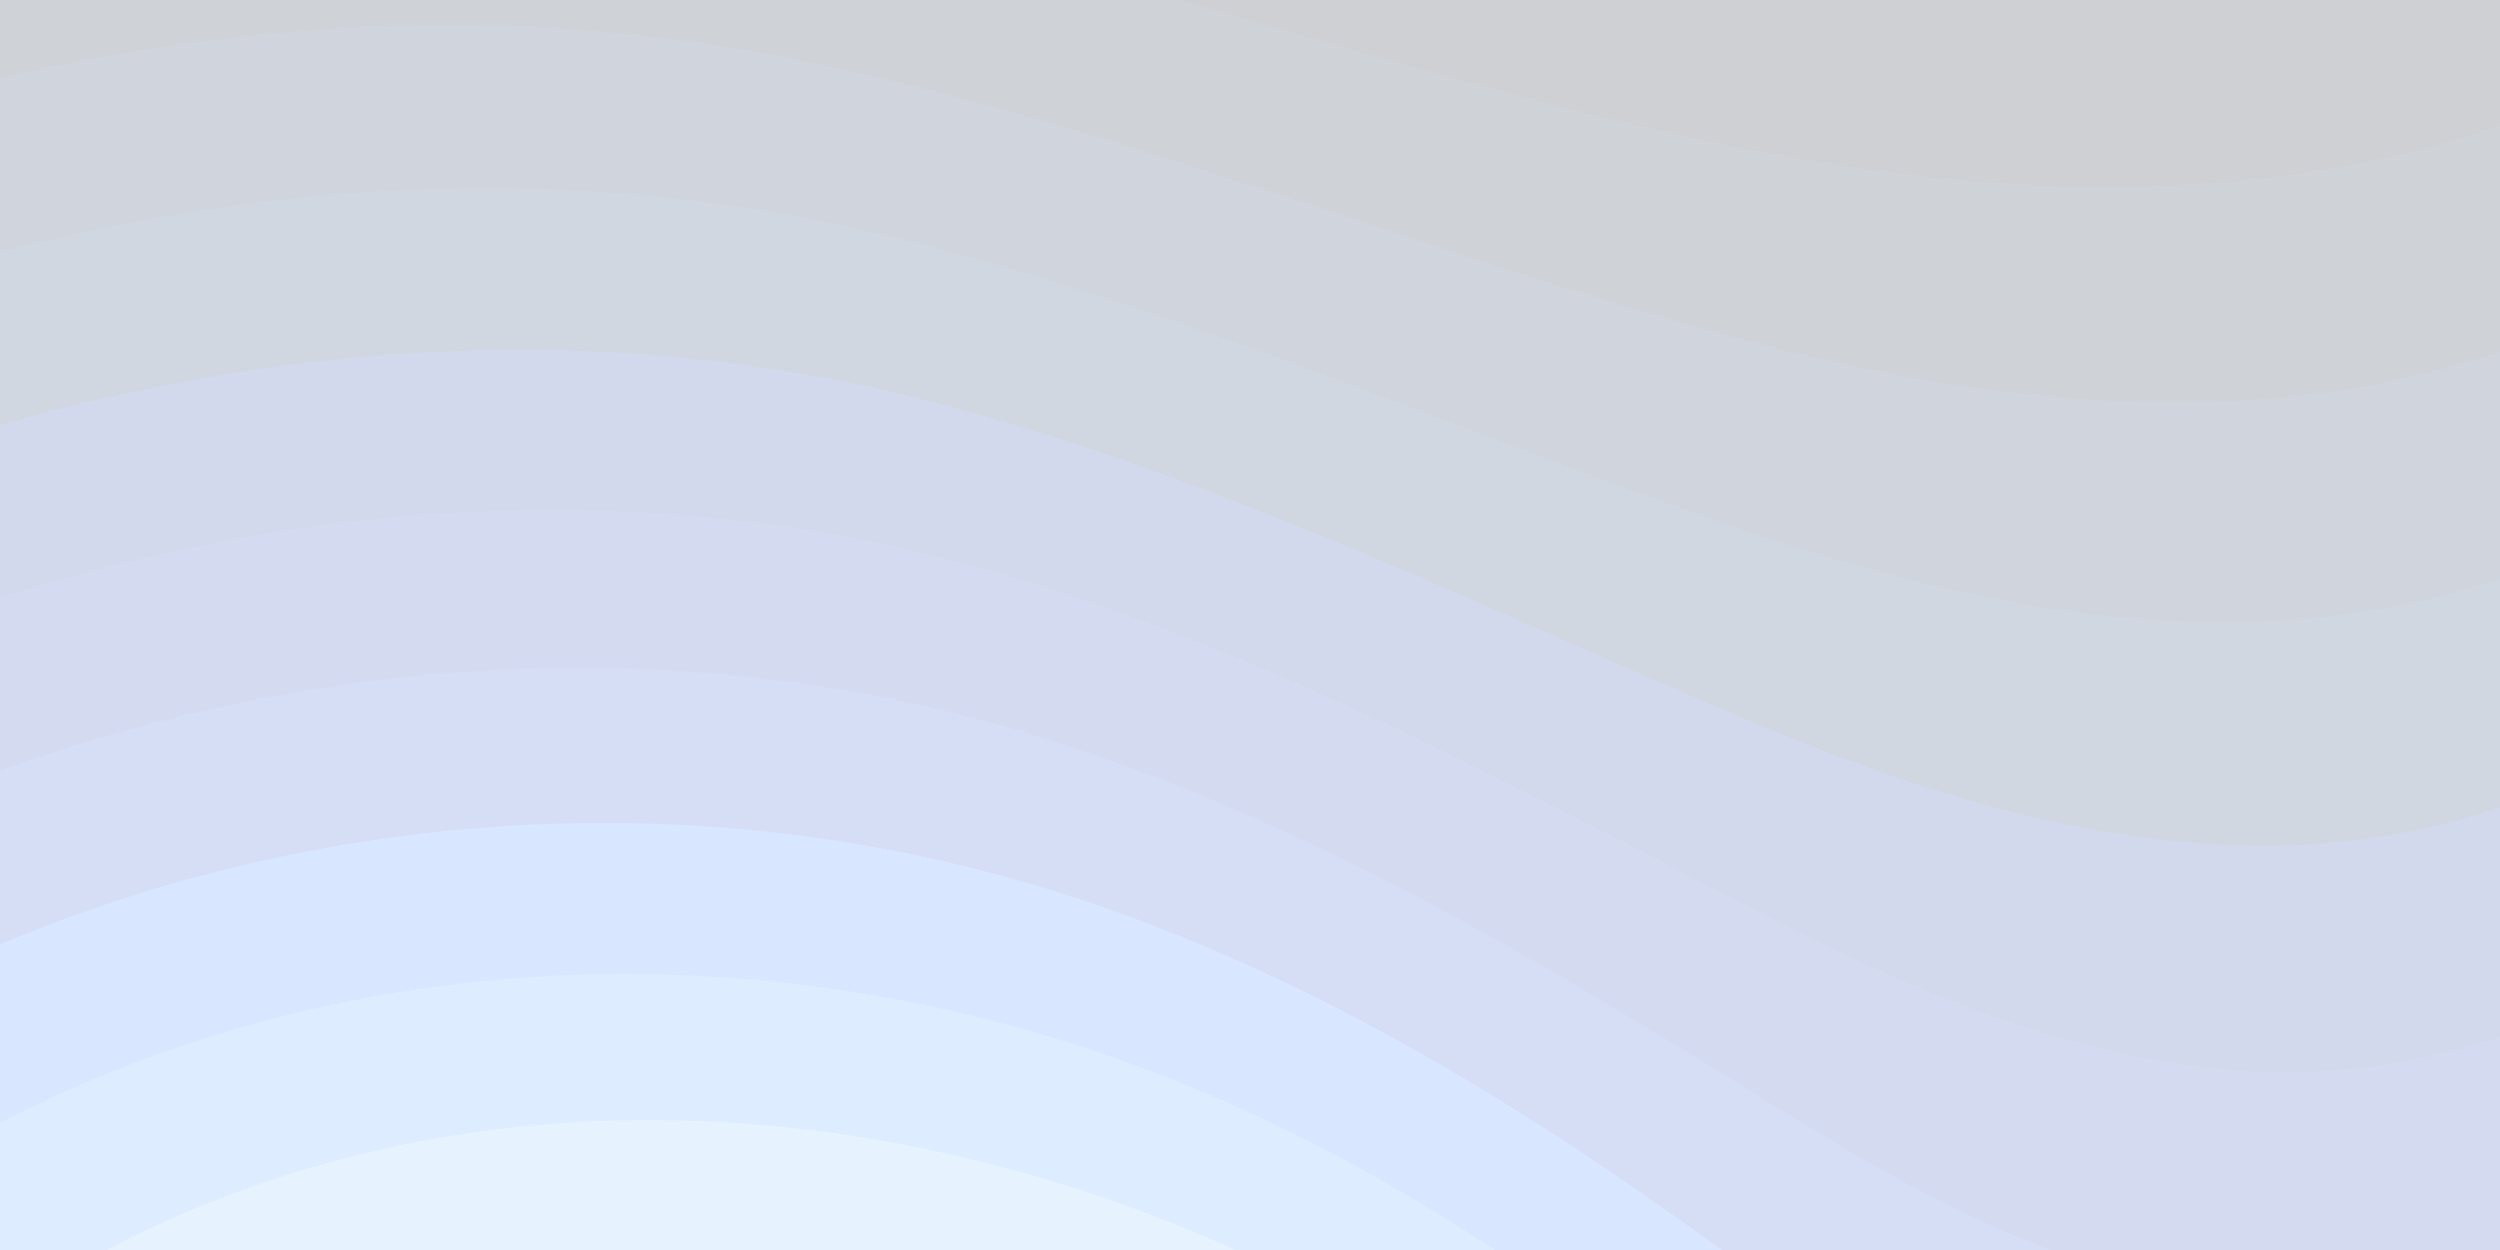
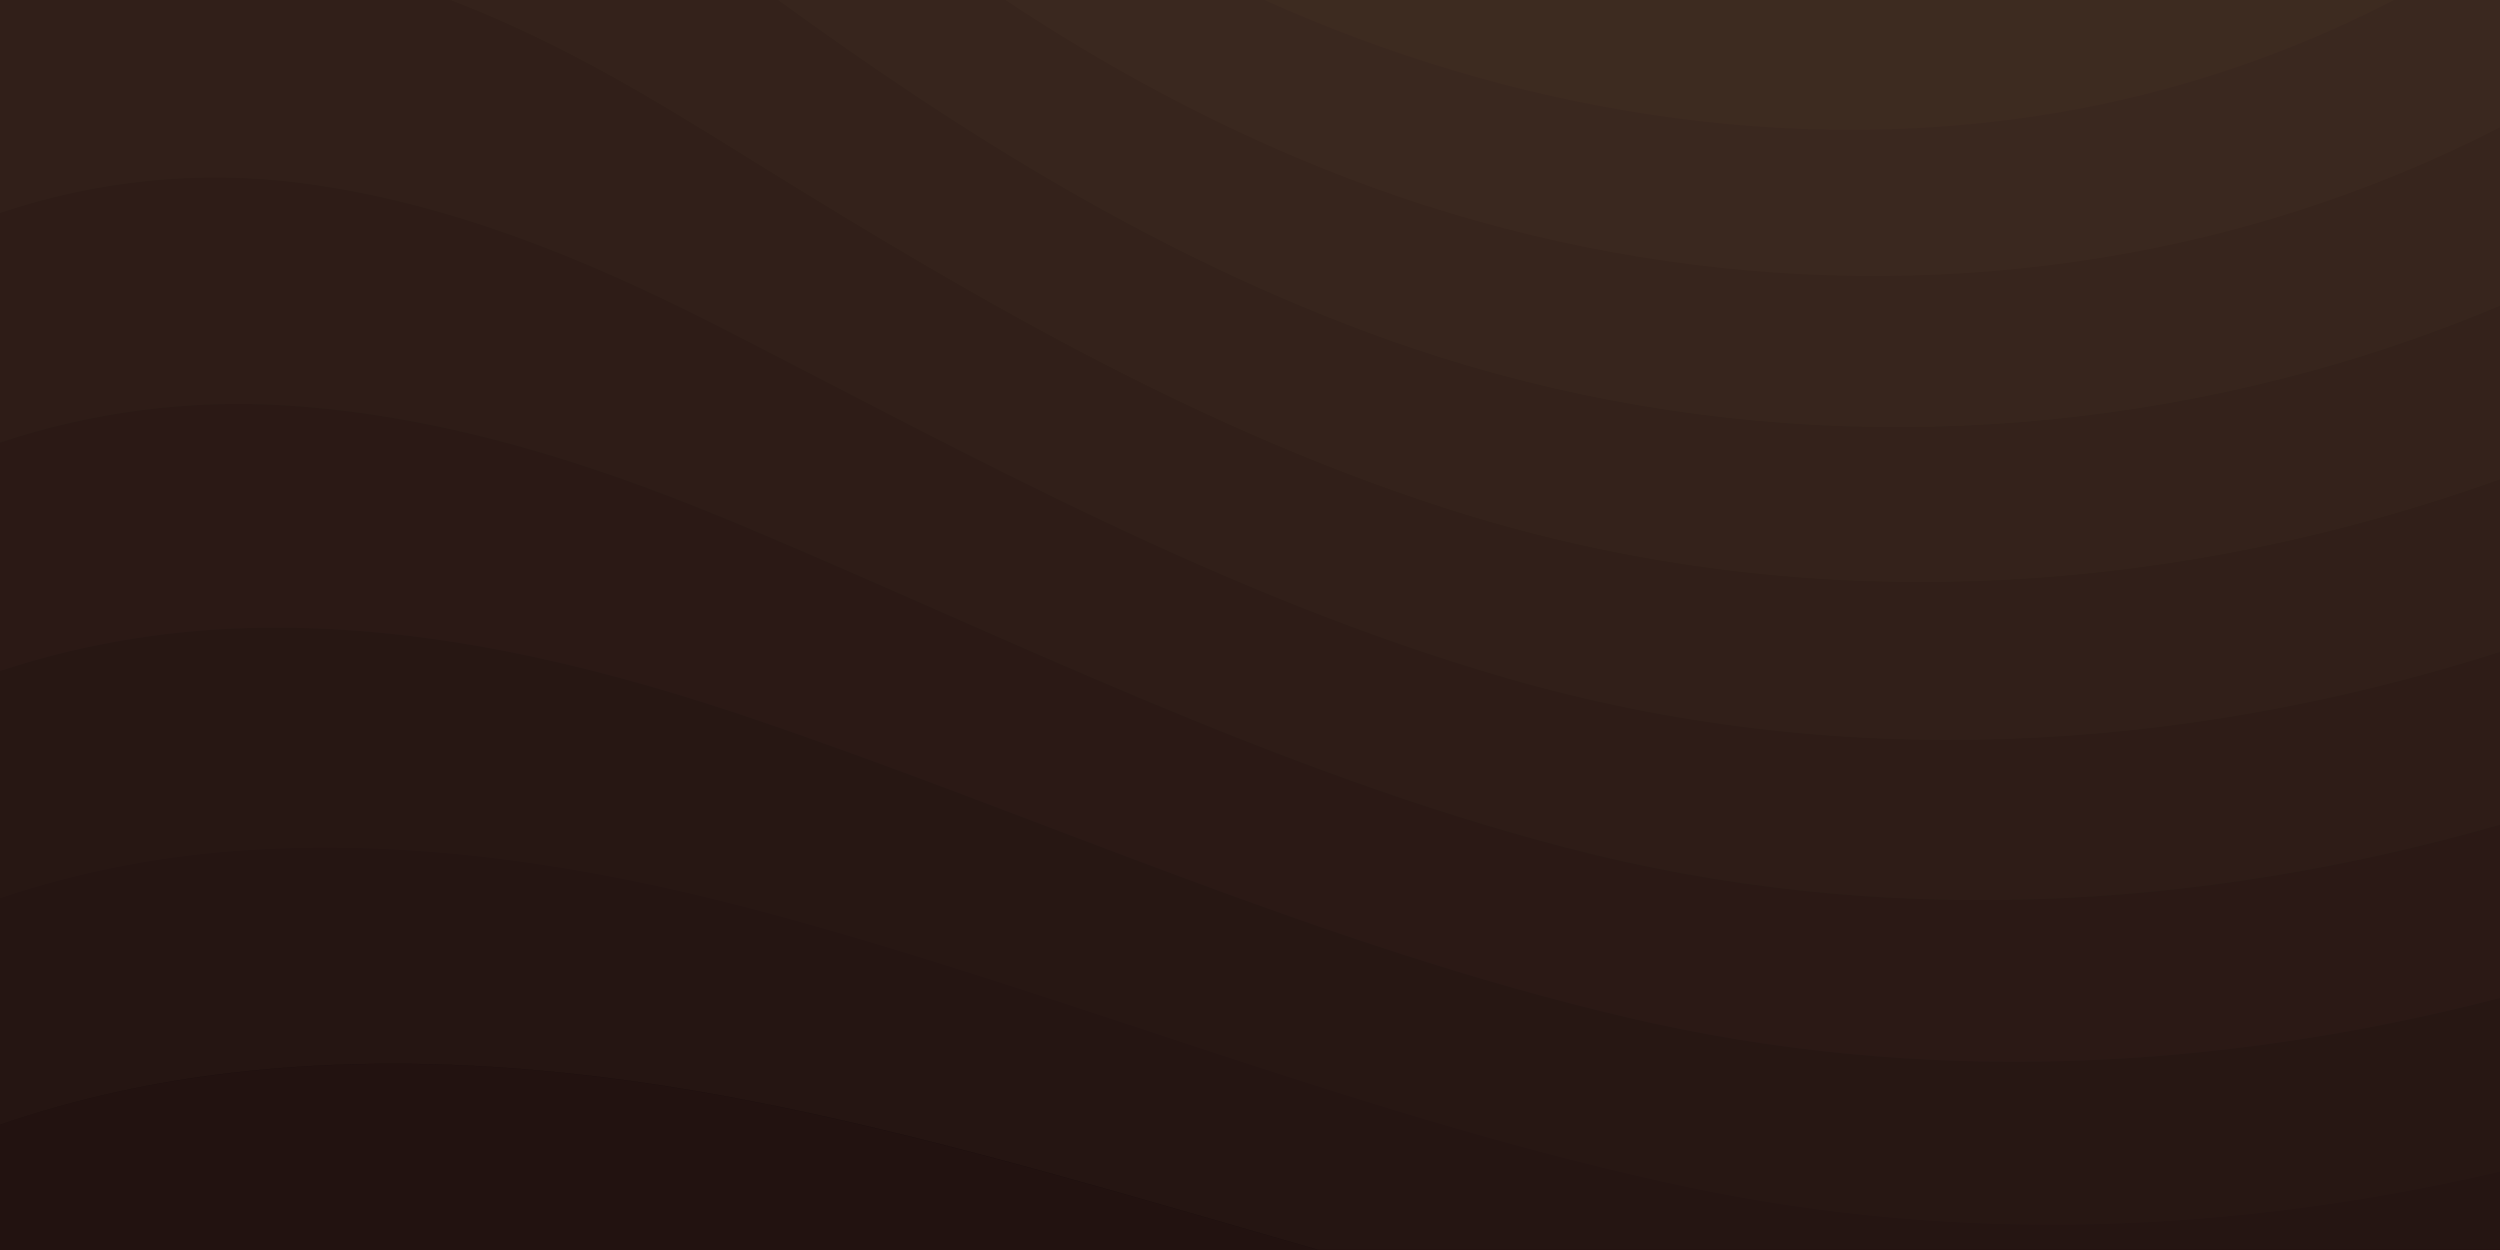
<svg xmlns="http://www.w3.org/2000/svg" width="1600" height="800" viewBox="0 0 1600 800" preserveAspectRatio="none">
  <g transform="scale(-1, -1) translate(-1600, -800)">
-     <g opacity="0.2">
-       <rect fill="#050F1A" width="1600" height="800" />
+     <g transform="scale(-1, -1) translate(-1600, -800)">
+       <rect fill="#5A2E2A" width="1600" height="800" />
      <g fill-opacity="1">
-         <path fill="#0A1428" d="M486 705.8c-109.3-21.8-223.4-32.2-335.3-19.4C99.5 692.1 49 703 0 719.8V800h843.8c-115.9-33.2-230.8-68.1-347.6-92.2C492.8 707.1 489.4 706.5 486 705.8z" />
-         <path fill="#0F1D35" d="M1600 0H0v719.8c49-16.8 99.5-27.8 150.7-33.5c111.9-12.7 226-2.4 335.3 19.4c3.4 0.7 6.8 1.4 10.2 2c116.8 24 231.7 59 347.6 92.2H1600V0z" />
-         <path fill="#14294F" d="M478.4 581c3.2 0.8 6.4 1.7 9.5 2.5c196.2 52.5 388.7 133.5 593.5 176.6c174.2 36.6 349.5 29.2 518.6-10.2V0H0v574.9c52.3-17.6 106.5-27.7 161.1-30.9C268.4 537.4 375.7 554.2 478.4 581z" />
-         <path fill="#1A3566" d="M0 0v429.4c55.6-18.4 113.5-27.3 171.4-27.7c102.8-0.8 203.2 22.7 299.3 54.5c3 1 5.9 2 8.9 3c183.6 62 365.7 146.1 562.4 192.1c186.7 43.7 376.3 34.4 557.9-12.6V0H0z" />
-         <path fill="#2041A0" d="M181.8 259.4c98.2 6 191.9 35.2 281.3 72.1c2.8 1.1 5.5 2.3 8.3 3.4c171 71.6 342.7 158.5 531.3 207.7c198.8 51.8 403.4 40.8 597.3-14.8V0H0v283.2C59 263.6 120.6 255.7 181.8 259.4z" />
-         <path fill="#264DB8" d="M1600 0H0v136.3c62.3-20.9 127.7-27.5 192.2-19.2c93.6 12.1 180.5 47.7 263.3 89.6c2.6 1.3 5.1 2.6 7.7 3.9c158.4 81.1 319.7 170.9 500.3 223.2c210.5 61 430.8 49 636.6-16.6V0z" />
-         <path fill="#3059D0" d="M454.9 86.3C600.7 177 751.6 269.3 924.1 325c208.6 67.4 431.3 60.8 637.9-5.3c12.8-4.1 25.4-8.4 38.1-12.9V0H288.1c56 21.3 108.7 50.6 159.7 82C450.2 83.4 452.5 84.9 454.9 86.3z" />
-         <path fill="#4080FF" d="M1600 0H498c118.1 85.8 243.5 164.5 386.8 216.2c191.8 69.2 400 74.7 595 21.1c40.8-11.2 81.1-25.2 120.3-41.7V0z" />
-         <path fill="#5B9FFF" d="M1397.5 154.8c47.2-10.6 93.6-25.3 138.6-43.8c21.7-8.9 43-18.8 63.9-29.5V0H643.4c62.9 41.7 129.7 78.2 202.1 107.4C1020.4 178.1 1214.2 196.1 1397.5 154.8z" />
-         <path fill="#86BFFF" d="M1315.3 72.4c75.3-12.6 148.9-37.1 216.8-72.4h-723C966.8 71 1144.7 101 1315.3 72.4z" />
+         <path fill="#6B3932" d="M486 705.8c-109.3-21.8-223.4-32.2-335.3-19.4C99.5 692.1 49 703 0 719.8V800h843.8c-115.9-33.2-230.8-68.1-347.6-92.2C492.8 707.1 489.4 706.5 486 705.8z" />
+         <path fill="#744239" d="M1600 0H0v719.8c49-16.8 99.5-27.8 150.7-33.5c111.9-12.7 226-2.4 335.3 19.4c3.4 0.7 6.8 1.4 10.2 2c116.8 24 231.7 59 347.6 92.2H1600V0z" />
+         <path fill="#7E4A3F" d="M478.4 581c3.2 0.8 6.4 1.7 9.5 2.5c196.2 52.5 388.7 133.5 593.5 176.6c174.2 36.6 349.5 29.2 518.6-10.2V0H0v574.9c52.3-17.6 106.5-27.7 161.1-30.9C268.4 537.4 375.7 554.2 478.4 581z" />
+         <path fill="#885344" d="M0 0v429.4c55.6-18.4 113.5-27.3 171.4-27.7c102.8-0.8 203.2 22.7 299.3 54.5c3 1 5.9 2 8.9 3c183.6 62 365.7 146.1 562.4 192.1c186.7 43.7 376.3 34.4 557.9-12.6V0H0z" />
+         <path fill="#915B4A" d="M181.8 259.4c98.2 6 191.9 35.2 281.3 72.1c2.8 1.1 5.5 2.3 8.3 3.4c171 71.6 342.7 158.5 531.3 207.7c198.8 51.8 403.4 40.8 597.3-14.8V0H0v283.2C59 263.6 120.6 255.7 181.8 259.4z" />
+         <path fill="#9B6450" d="M1600 0H0v136.3c62.3-20.9 127.7-27.5 192.2-19.2c93.6 12.1 180.5 47.7 263.3 89.6c2.6 1.3 5.1 2.6 7.7 3.9c158.4 81.1 319.7 170.9 500.3 223.2c210.5 61 430.8 49 636.6-16.6V0z" />
+         <path fill="#A56E56" d="M454.9 86.3C600.7 177 751.6 269.3 924.1 325c208.6 67.4 431.3 60.8 637.9-5.3c12.8-4.1 25.4-8.4 38.1-12.9V0H288.1c56 21.3 108.7 50.6 159.7 82C450.2 83.4 452.5 84.9 454.9 86.3z" />
+         <path fill="#AF775C" d="M1600 0H498c118.1 85.8 243.5 164.5 386.8 216.2c191.8 69.2 400 74.7 595 21.1c40.8-11.2 81.1-25.2 120.3-41.7V0z" />
+         <path fill="#B97F62" d="M1397.5 154.8c47.2-10.6 93.6-25.3 138.6-43.8c21.7-8.9 43-18.8 63.9-29.5V0H643.4c62.9 41.7 129.7 78.2 202.1 107.4C1020.4 178.1 1214.2 196.1 1397.5 154.8z" />
+         <path fill="#C38768" d="M1315.3 72.4c75.3-12.6 148.9-37.1 216.8-72.4h-723C966.8 71 1144.7 101 1315.3 72.4z" />
      </g>
+       <rect x="0" y="0" width="1600" height="800" fill="#000000" fill-opacity="0.25" />
+       <rect x="0" y="0" width="1600" height="800" fill="#000000" fill-opacity="0.25" />
+       <rect x="0" y="0" width="1600" height="800" fill="#000000" fill-opacity="0.25" />
+       <rect x="0" y="0" width="1600" height="800" fill="#000000" fill-opacity="0.25" />
    </g>
  </g>
</svg>
